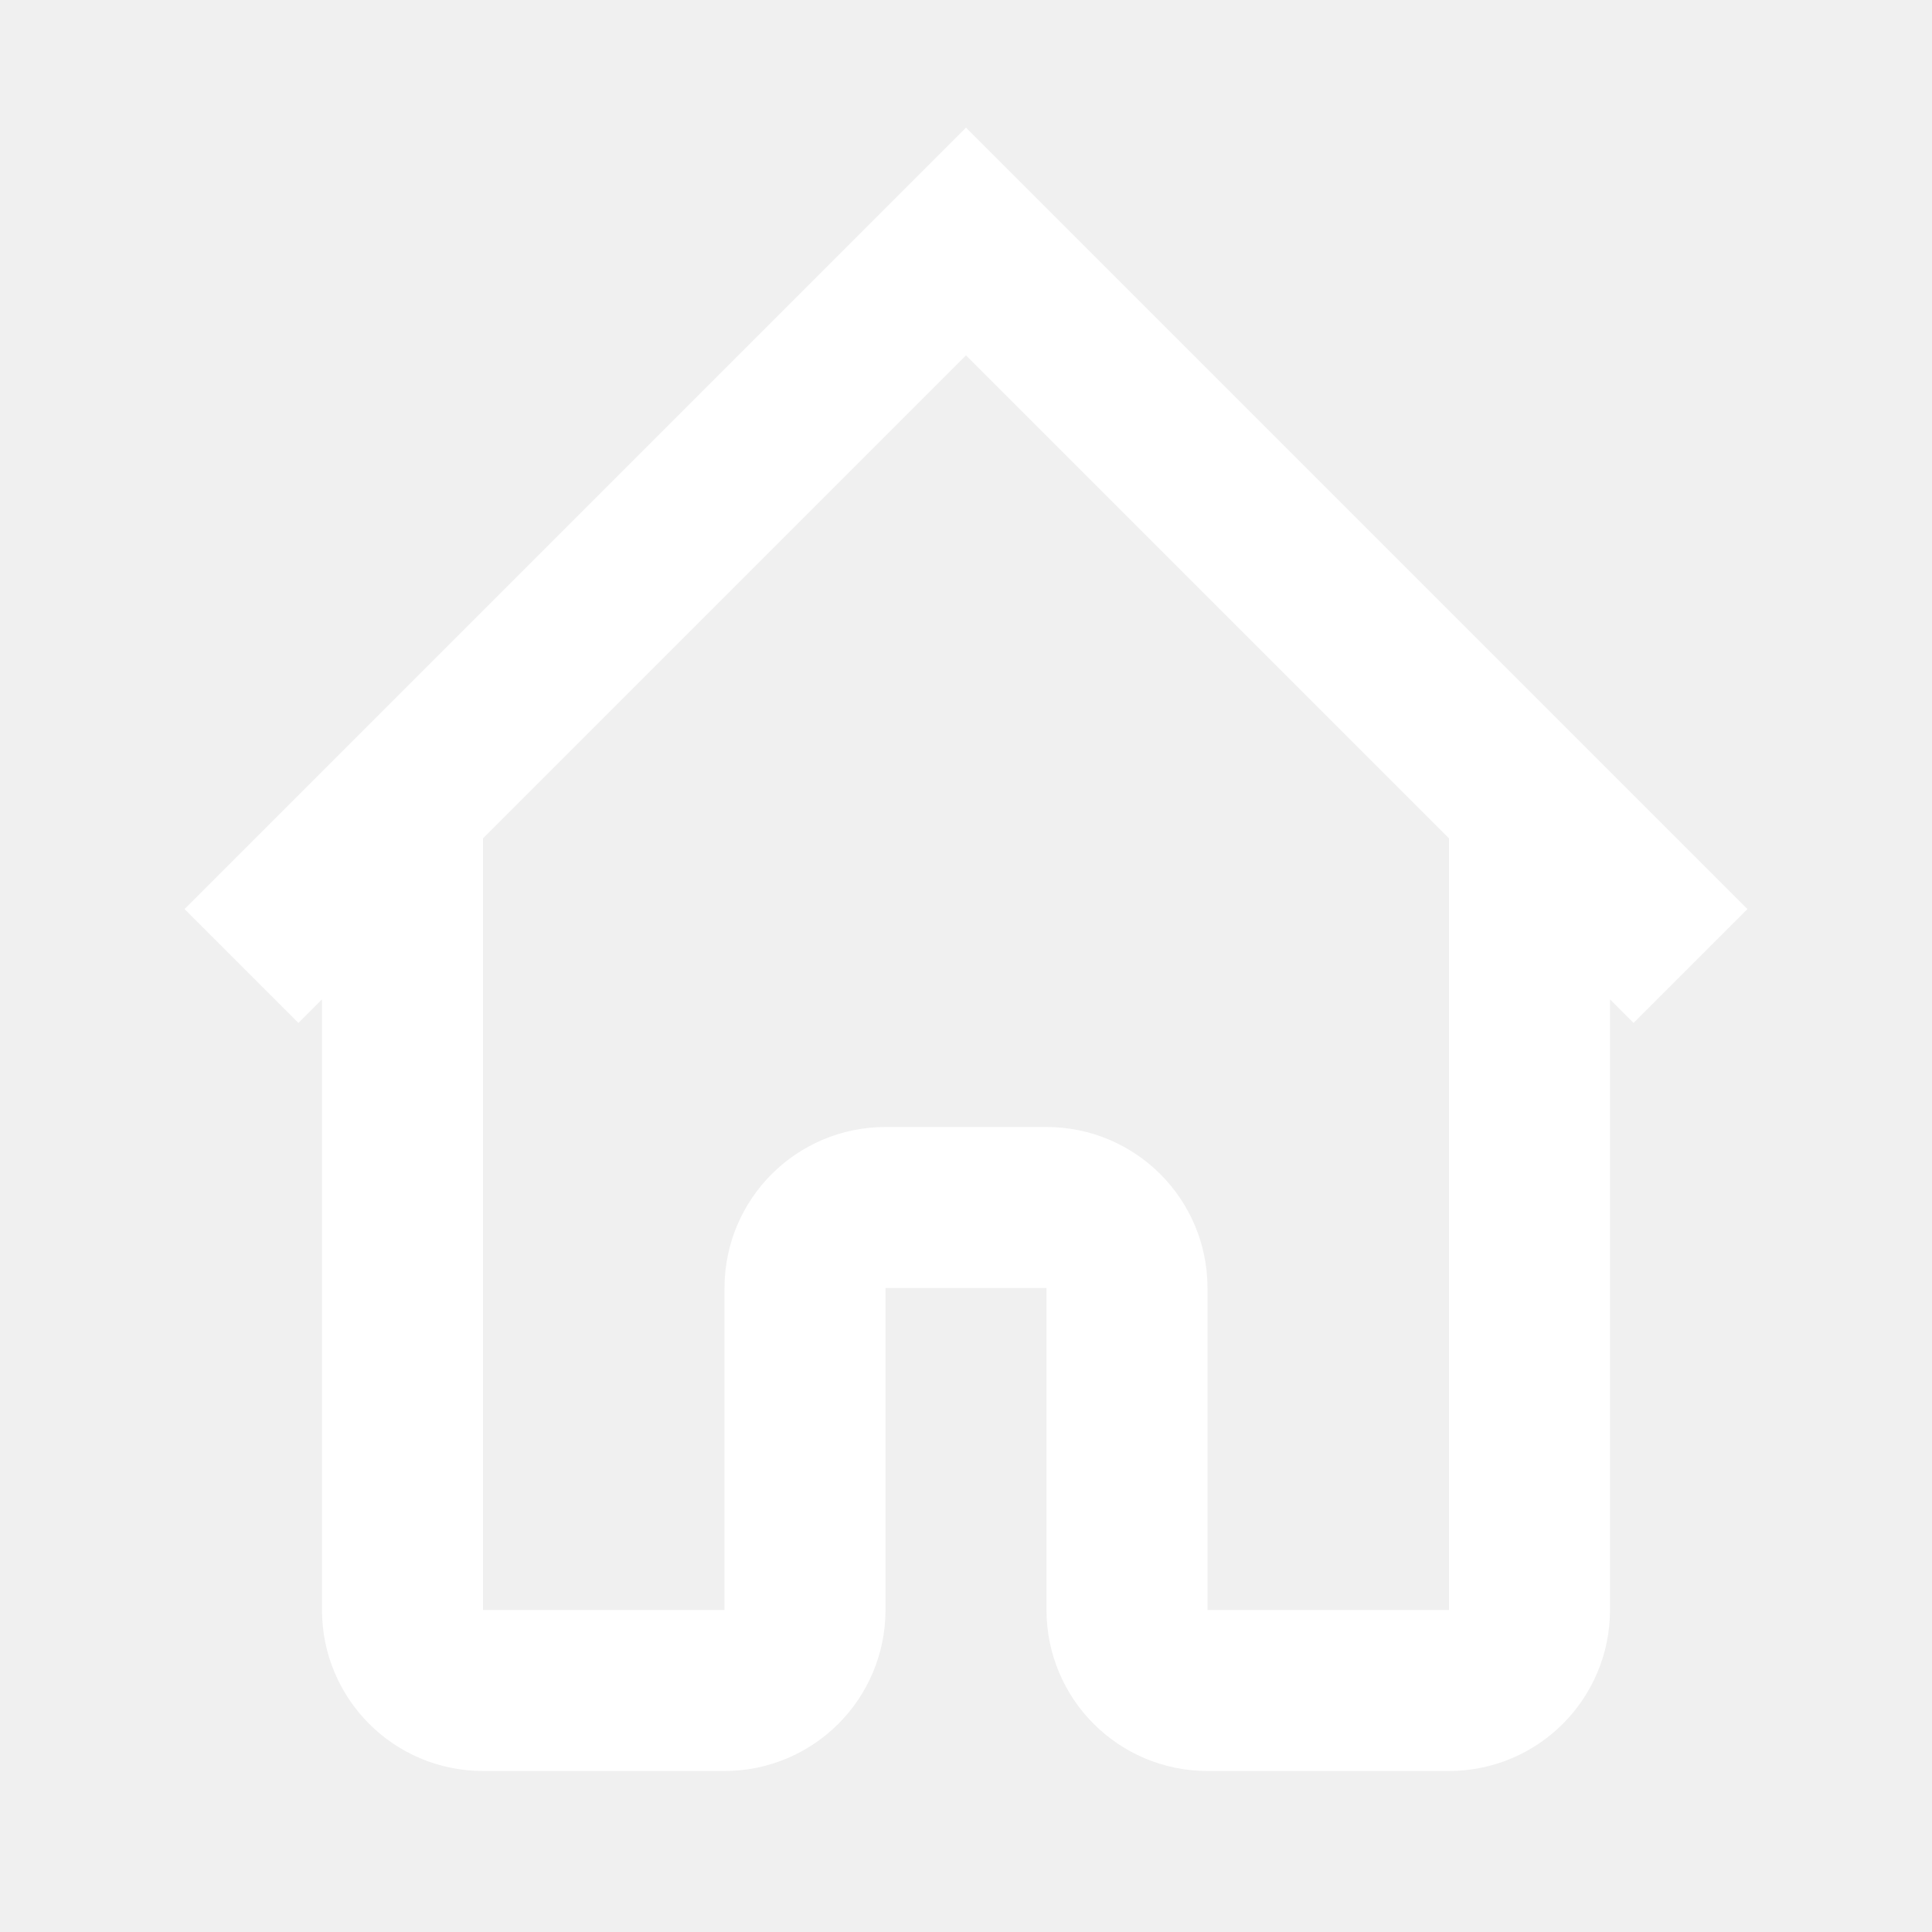
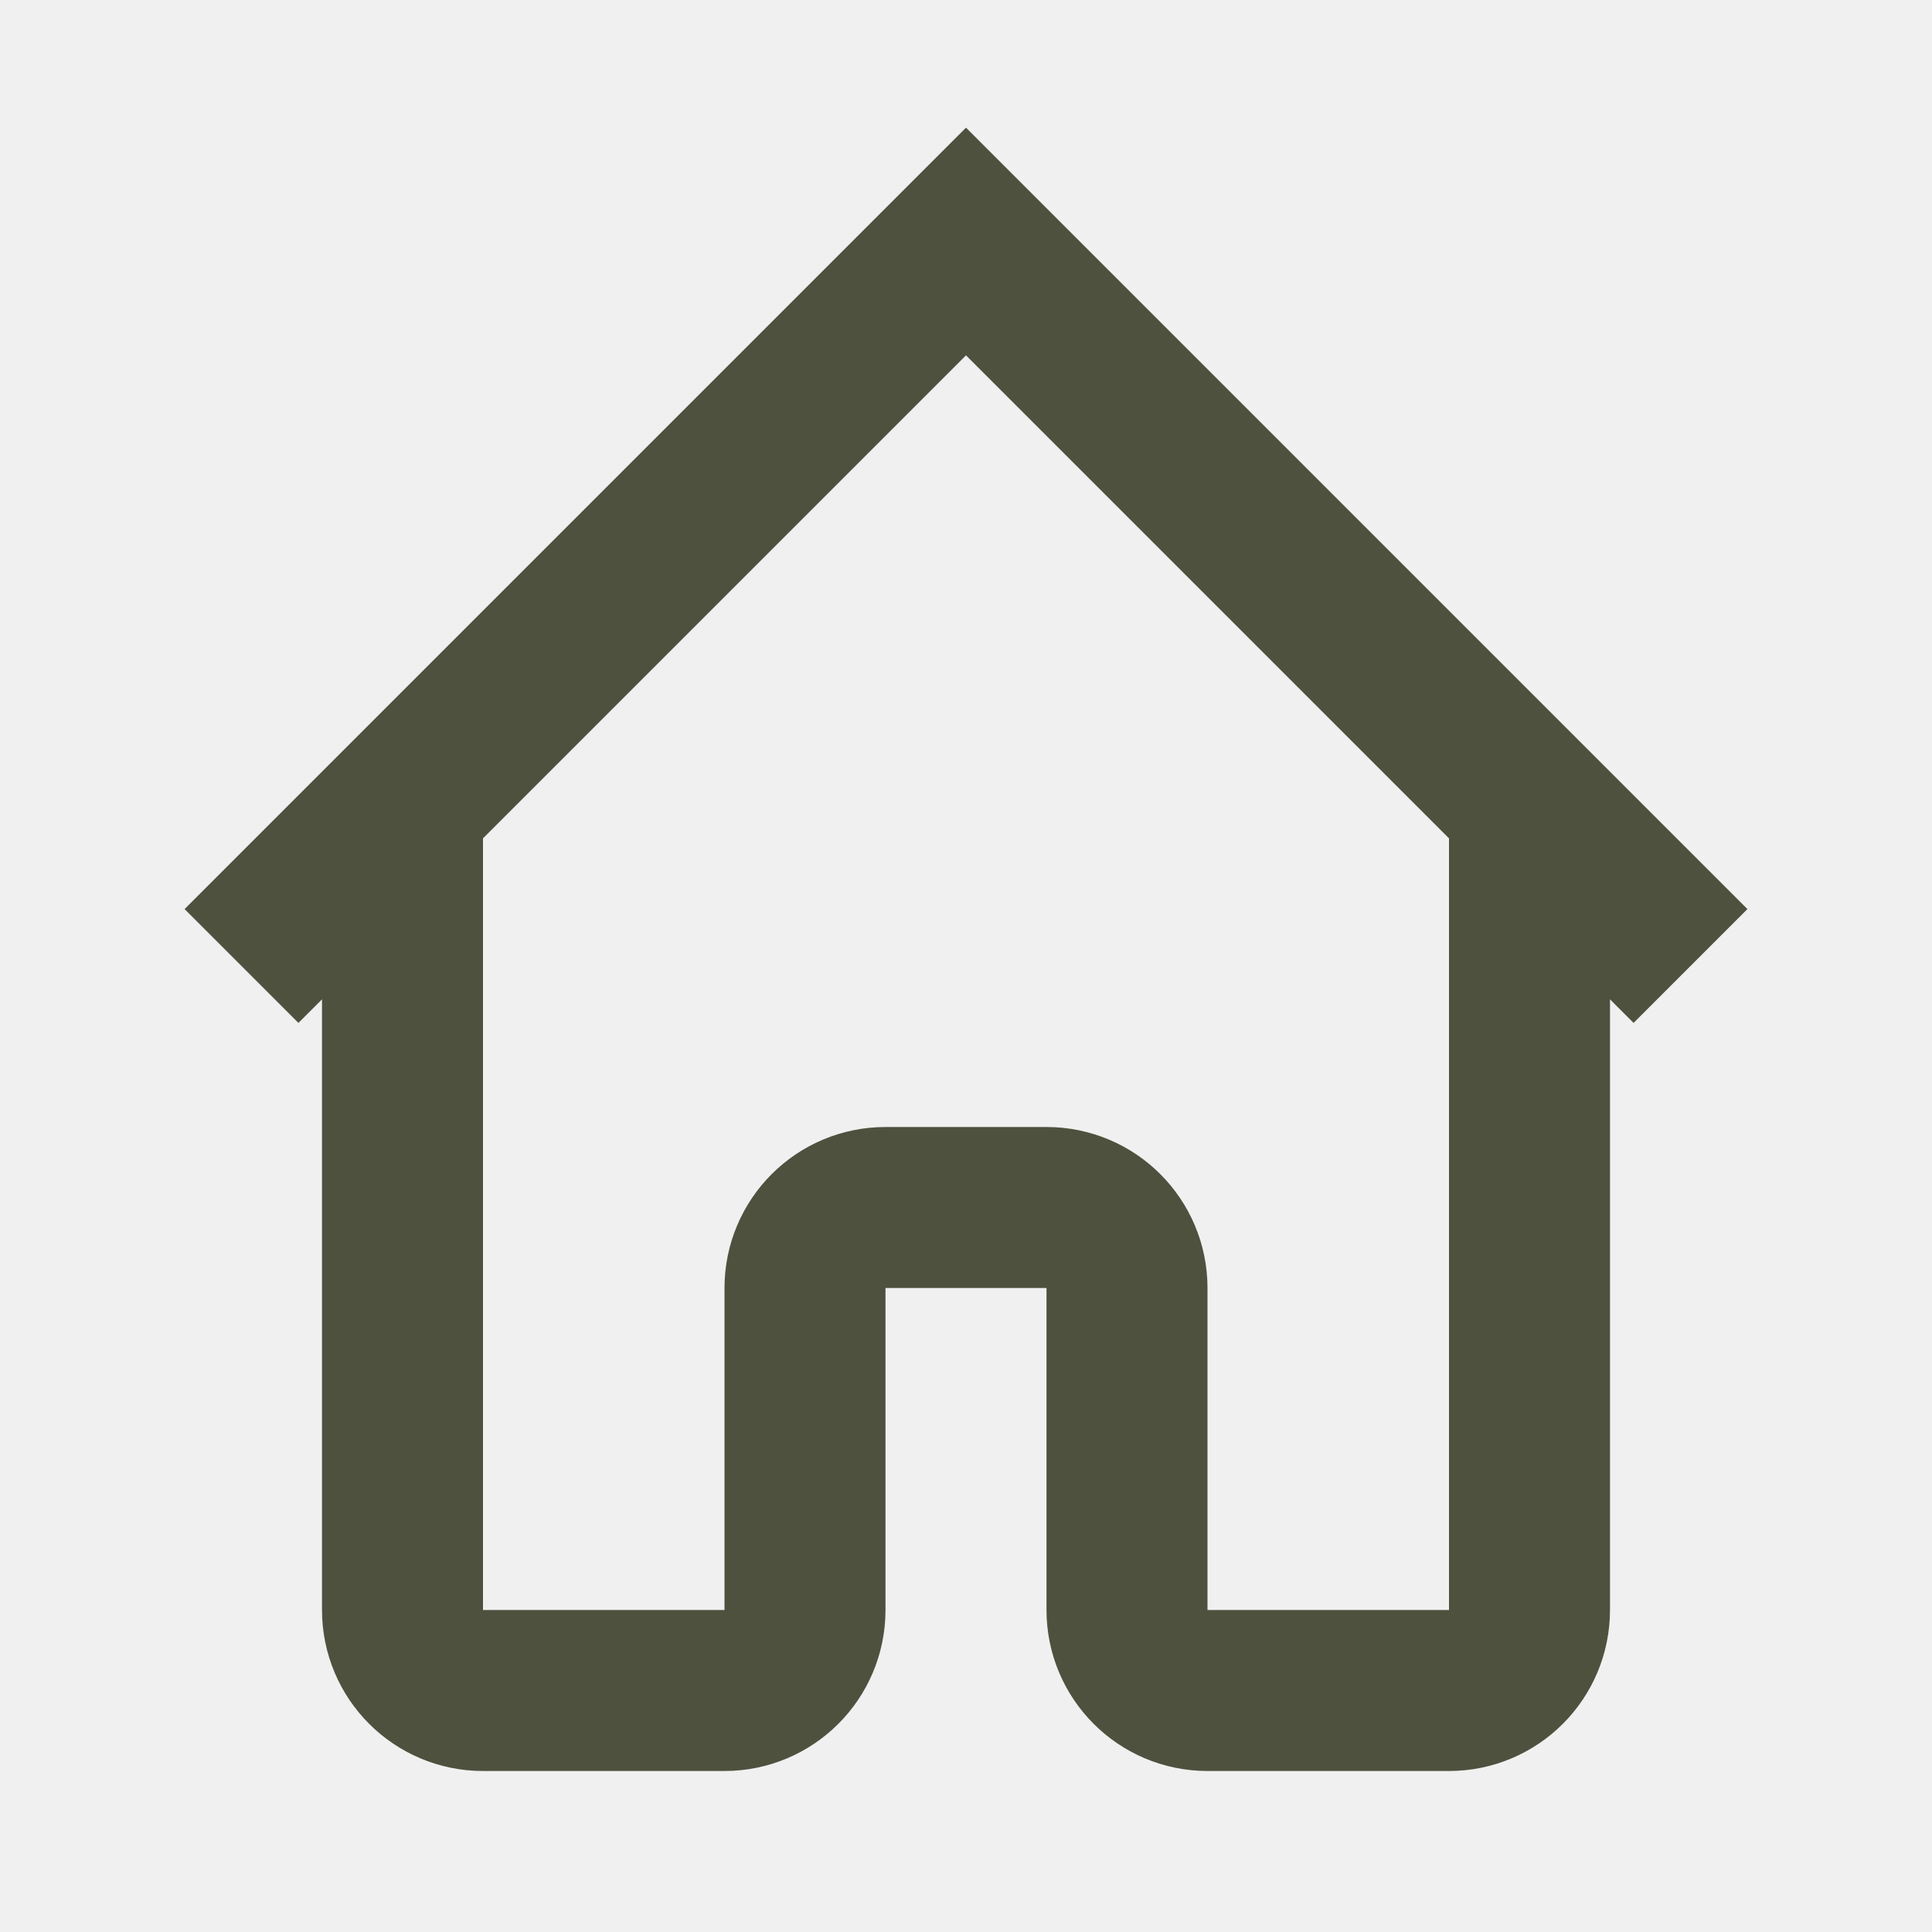
- <svg xmlns="http://www.w3.org/2000/svg" viewBox="0 0 24 24" fill="none" stroke="#FFFFFF" stroke-width="2">
+ <svg xmlns="http://www.w3.org/2000/svg" viewBox="0 0 24 24" fill="none" stroke="#4F513F" stroke-width="2">
  <path d="M3 12l9-9 9 9M5 10v10a1 1 0 001 1h3a1 1 0 001-1v-4a1 1 0 011-1h2a1 1 0 011 1v4a1 1 0 001 1h3a1 1 0 001-1V10" />
</svg>
